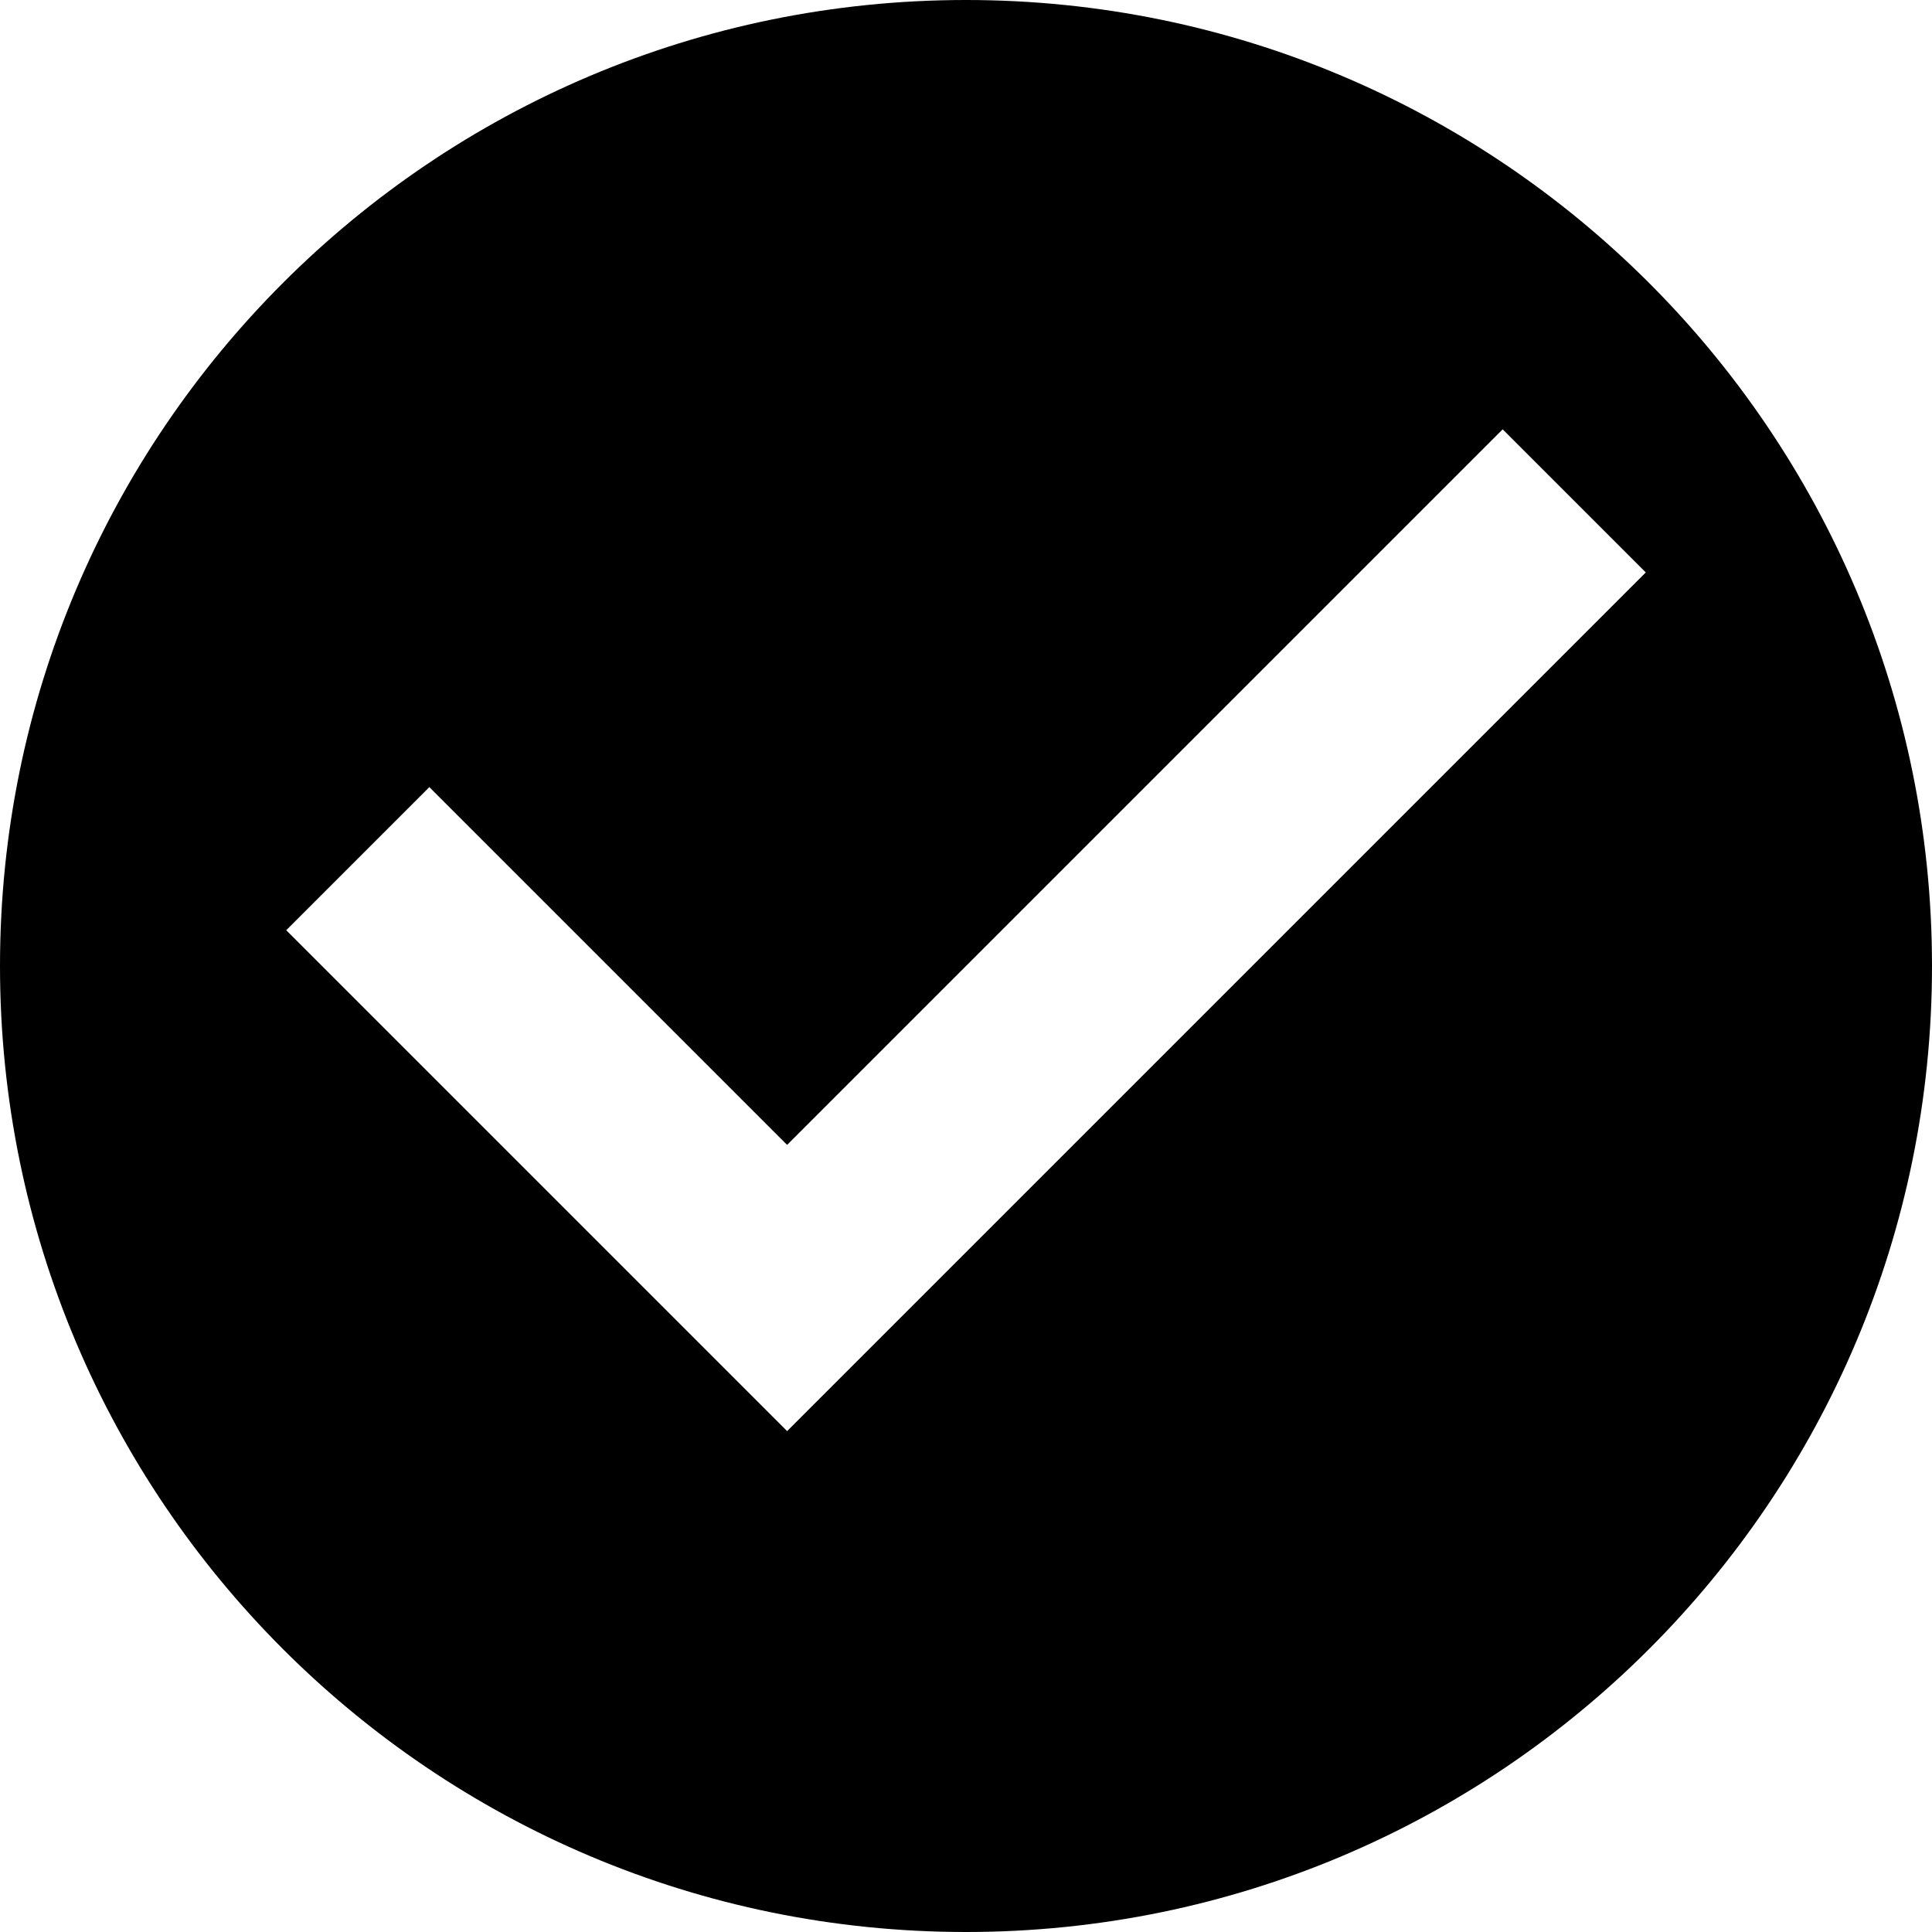
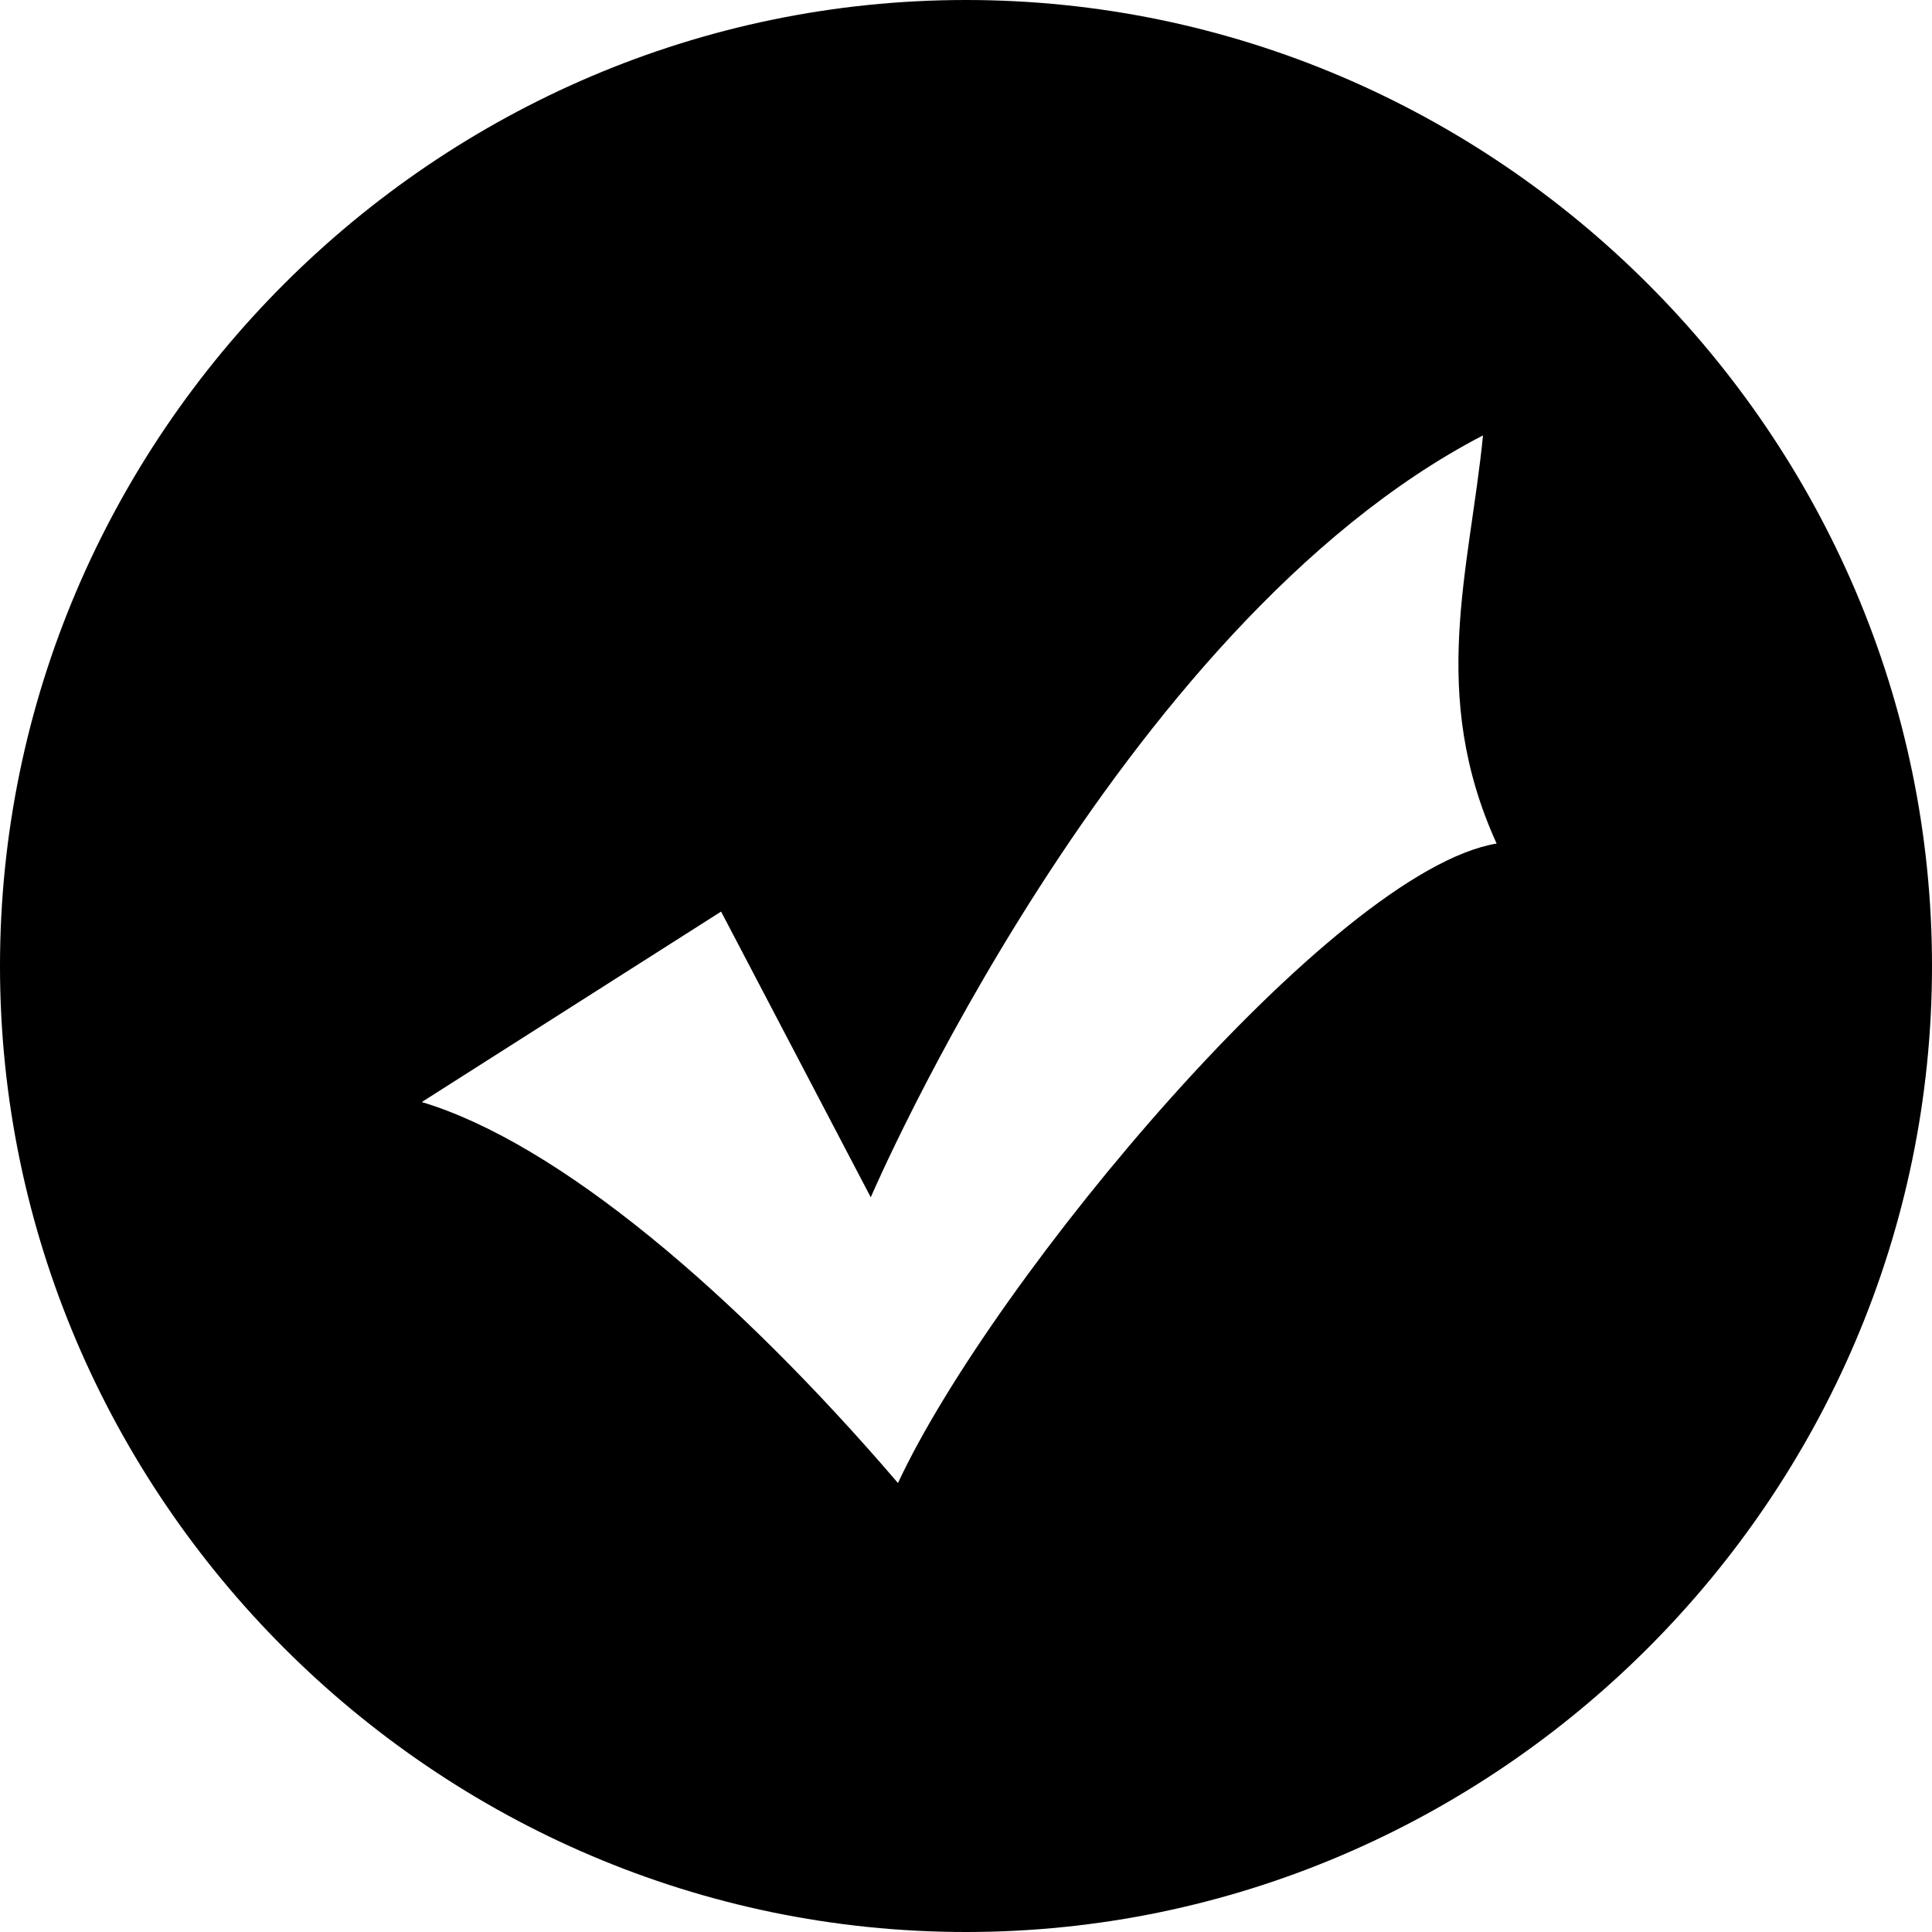
- <svg xmlns="http://www.w3.org/2000/svg" viewBox="0 0 27 27" aria-labelledby="title" width="1em" height="1em" fill="currentColor">
-   <path d="M13.5,0 a13.5 13.5 0 0 1 0 27 a13.5 13.5 0 0 1 0 -27 M23,8 l-2,-2 -10,10, -5,-5 -2,2 7,7Z" />
+ <svg xmlns="http://www.w3.org/2000/svg" viewBox="0 0 14.2 14.2" aria-labelledby="title" width="1em" height="1em" fill="currentColor">
+   <path d="M7.1,0C3.2,0,0,3.2,0,7.1s3.2,7.1,7.1,7.1s7.1-3.2,7.1-7.1S11,0,7.1,0z M6.6,10.9C5.4,9.5,4.1,8.4,3.1,8.1l2.2-1.4l1.1,2.1  c0,0,1.8-4.2,4.5-5.6c-0.1,1-0.4,1.9,0.1,3C9.8,6.4,7.3,9.4,6.6,10.9L6.6,10.9z" />
</svg>
